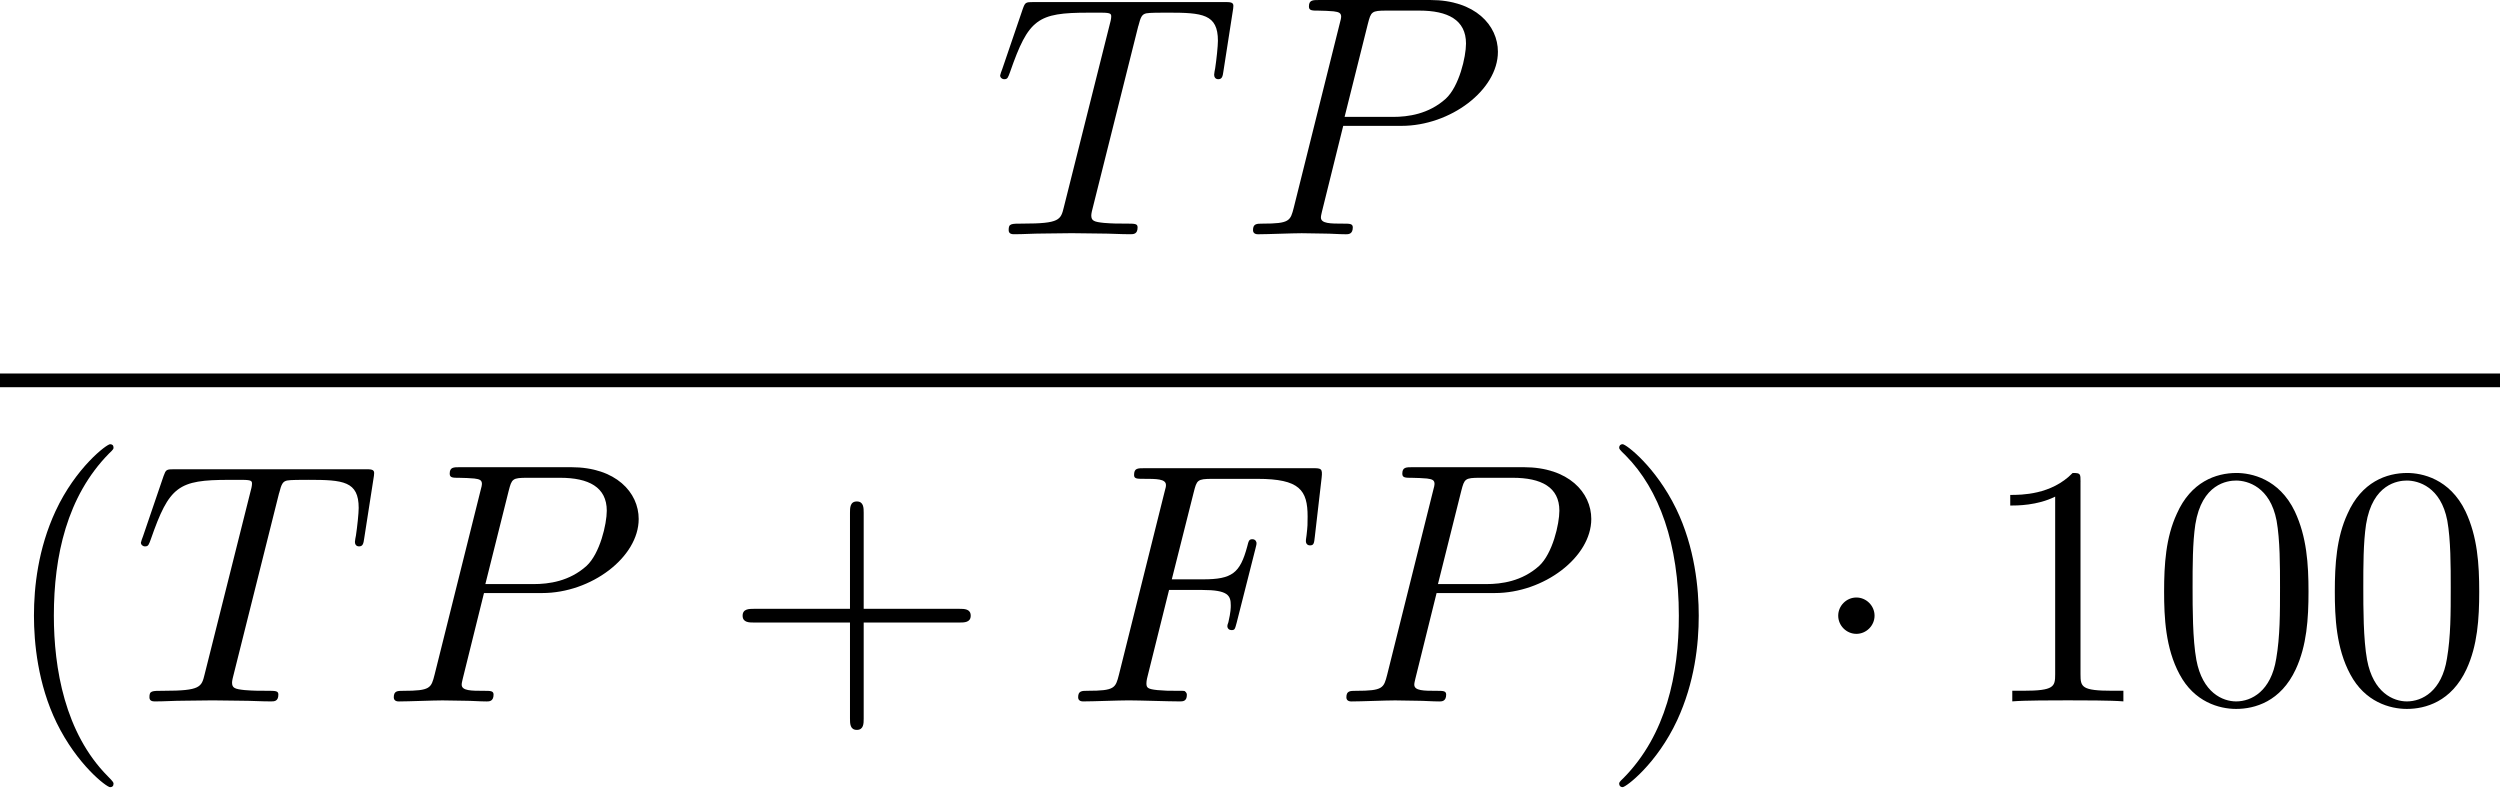
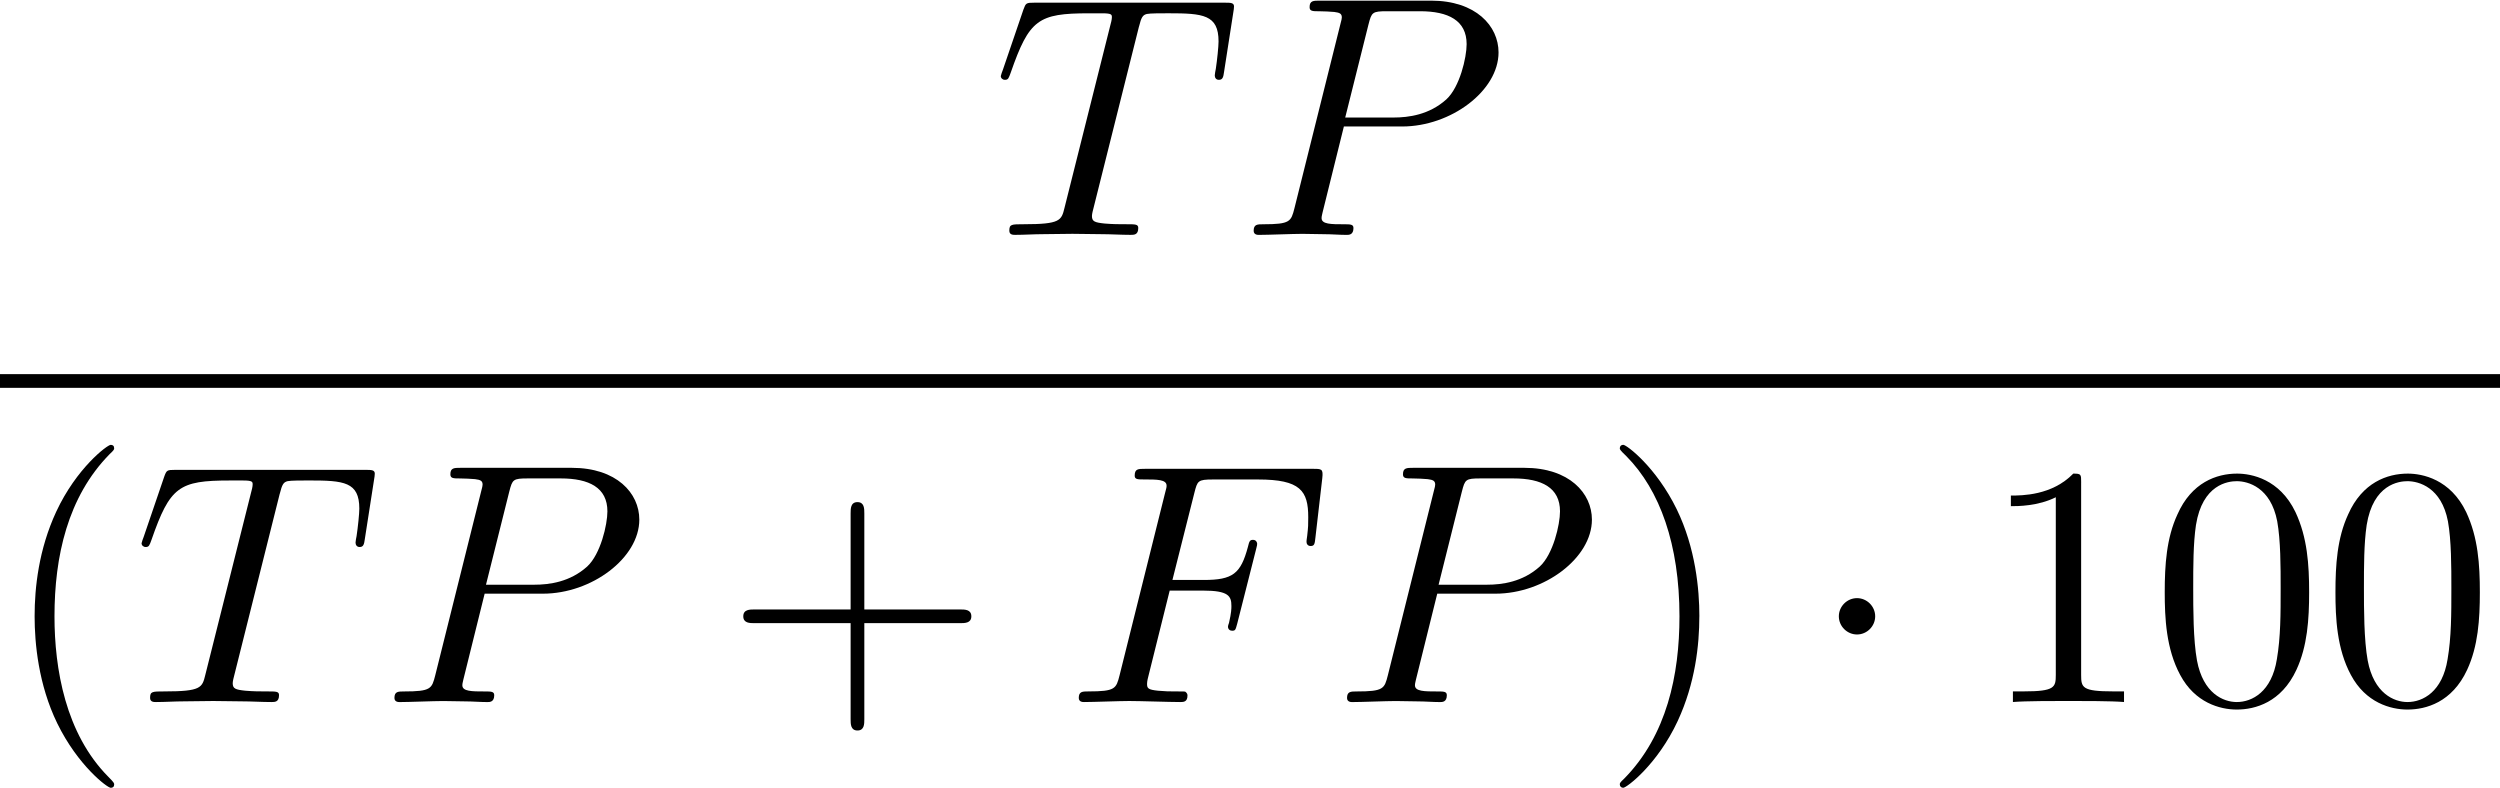
- <svg xmlns="http://www.w3.org/2000/svg" xmlns:xlink="http://www.w3.org/1999/xlink" height="31.419pt" version="1.1" viewBox="1873.22 1483.22 79.519 25.041" width="99.771pt">
+ <svg xmlns="http://www.w3.org/2000/svg" xmlns:xlink="http://www.w3.org/1999/xlink" width="99.771pt" height="31.419pt" version="1.1" viewBox="1873.2 1483.2 79.519 25.041">
  <defs>
-     <path d="m2.095 -2.727c0 -0.316 -0.262 -0.578 -0.578 -0.578s-0.578 0.262 -0.578 0.578s0.262 0.578 0.578 0.578s0.578 -0.262 0.578 -0.578z" id="g0-1" />
-     <path d="m3.611 2.618c0 -0.033 0 -0.055 -0.185 -0.24c-1.364 -1.375 -1.713 -3.436 -1.713 -5.105c0 -1.898 0.415 -3.796 1.756 -5.16c0.142 -0.131 0.142 -0.153 0.142 -0.185c0 -0.076 -0.044 -0.109 -0.109 -0.109c-0.109 0 -1.091 0.742 -1.735 2.127c-0.556 1.2 -0.687 2.411 -0.687 3.327c0 0.851 0.12 2.171 0.72 3.404c0.655 1.342 1.593 2.051 1.702 2.051c0.065 0 0.109 -0.033 0.109 -0.109z" id="g2-40" />
-     <path d="m3.153 -2.727c0 -0.851 -0.12 -2.171 -0.72 -3.404c-0.655 -1.342 -1.593 -2.051 -1.702 -2.051c-0.065 0 -0.109 0.044 -0.109 0.109c0 0.033 0 0.055 0.207 0.251c1.069 1.08 1.691 2.815 1.691 5.095c0 1.865 -0.404 3.785 -1.756 5.16c-0.142 0.131 -0.142 0.153 -0.142 0.185c0 0.065 0.044 0.109 0.109 0.109c0.109 0 1.091 -0.742 1.735 -2.127c0.556 -1.2 0.687 -2.411 0.687 -3.327z" id="g2-41" />
-     <path d="m4.462 -2.509h3.044c0.153 0 0.36 0 0.36 -0.218s-0.207 -0.218 -0.36 -0.218h-3.044v-3.055c0 -0.153 0 -0.36 -0.218 -0.36s-0.218 0.207 -0.218 0.36v3.055h-3.055c-0.153 0 -0.36 0 -0.36 0.218s0.207 0.218 0.36 0.218h3.055v3.055c0 0.153 0 0.36 0.218 0.36s0.218 -0.207 0.218 -0.36v-3.055z" id="g2-43" />
-     <path d="m5.018 -3.491c0 -0.873 -0.055 -1.745 -0.436 -2.553c-0.502 -1.047 -1.396 -1.222 -1.855 -1.222c-0.655 0 -1.451 0.284 -1.898 1.298c-0.349 0.753 -0.404 1.604 -0.404 2.476c0 0.818 0.044 1.8 0.491 2.629c0.469 0.884 1.265 1.102 1.8 1.102c0.589 0 1.418 -0.229 1.898 -1.265c0.349 -0.753 0.404 -1.604 0.404 -2.465zm-2.302 3.491c-0.425 0 -1.069 -0.273 -1.265 -1.32c-0.12 -0.655 -0.12 -1.658 -0.12 -2.302c0 -0.698 0 -1.418 0.087 -2.007c0.207 -1.298 1.025 -1.396 1.298 -1.396c0.36 0 1.08 0.196 1.287 1.276c0.109 0.611 0.109 1.44 0.109 2.127c0 0.818 0 1.56 -0.12 2.258c-0.164 1.036 -0.785 1.364 -1.276 1.364z" id="g2-48" />
-     <path d="m3.207 -6.982c0 -0.262 0 -0.284 -0.251 -0.284c-0.676 0.698 -1.636 0.698 -1.985 0.698v0.338c0.218 0 0.862 0 1.429 -0.284v5.651c0 0.393 -0.033 0.524 -1.015 0.524h-0.349v0.338c0.382 -0.033 1.331 -0.033 1.767 -0.033s1.385 0 1.767 0.033v-0.338h-0.349c-0.982 0 -1.015 -0.12 -1.015 -0.524v-6.12z" id="g2-49" />
-     <path d="m3.305 -3.545h1.058c0.818 0 0.905 0.175 0.905 0.491c0 0.076 0 0.207 -0.076 0.535c-0.022 0.055 -0.033 0.098 -0.033 0.12c0 0.087 0.065 0.131 0.131 0.131c0.109 0 0.109 -0.033 0.164 -0.229l0.6 -2.367c0.033 -0.12 0.033 -0.142 0.033 -0.175c0 -0.022 -0.022 -0.12 -0.131 -0.12s-0.12 0.055 -0.164 0.229c-0.229 0.851 -0.48 1.047 -1.407 1.047h-0.993l0.698 -2.771c0.098 -0.382 0.109 -0.425 0.589 -0.425h1.44c1.342 0 1.593 0.36 1.593 1.2c0 0.251 0 0.295 -0.033 0.589c-0.022 0.142 -0.022 0.164 -0.022 0.196c0 0.055 0.033 0.131 0.131 0.131c0.12 0 0.131 -0.065 0.153 -0.273l0.218 -1.887c0.033 -0.295 -0.022 -0.295 -0.295 -0.295h-5.345c-0.218 0 -0.327 0 -0.327 0.218c0 0.12 0.098 0.12 0.305 0.12c0.404 0 0.709 0 0.709 0.196c0 0.044 0 0.065 -0.055 0.262l-1.44 5.771c-0.109 0.425 -0.131 0.513 -0.993 0.513c-0.185 0 -0.305 0 -0.305 0.207c0 0.131 0.131 0.131 0.164 0.131c0.316 0 1.124 -0.033 1.44 -0.033c0.36 0 1.265 0.033 1.625 0.033c0.098 0 0.229 0 0.229 -0.207c0 -0.087 -0.065 -0.109 -0.065 -0.12c-0.033 -0.011 -0.055 -0.011 -0.305 -0.011c-0.24 0 -0.295 0 -0.567 -0.022c-0.316 -0.033 -0.349 -0.076 -0.349 -0.218c0 -0.022 0 -0.087 0.044 -0.251l0.676 -2.716z" id="g1-70" />
-     <path d="m3.305 -3.447h1.855c1.549 0 3.065 -1.135 3.065 -2.356c0 -0.84 -0.72 -1.647 -2.149 -1.647h-3.535c-0.207 0 -0.327 0 -0.327 0.207c0 0.131 0.098 0.131 0.316 0.131c0.142 0 0.338 0.011 0.469 0.022c0.175 0.022 0.24 0.055 0.24 0.175c0 0.044 -0.011 0.076 -0.044 0.207l-1.462 5.858c-0.109 0.425 -0.131 0.513 -0.993 0.513c-0.185 0 -0.305 0 -0.305 0.207c0 0.131 0.131 0.131 0.164 0.131c0.305 0 1.08 -0.033 1.385 -0.033c0.229 0 0.469 0.011 0.698 0.011c0.24 0 0.48 0.022 0.709 0.022c0.076 0 0.218 0 0.218 -0.218c0 -0.12 -0.098 -0.12 -0.305 -0.12c-0.404 0 -0.709 0 -0.709 -0.196c0 -0.065 0.022 -0.12 0.033 -0.185l0.676 -2.727zm0.785 -3.251c0.098 -0.382 0.12 -0.415 0.589 -0.415h1.047c0.905 0 1.484 0.295 1.484 1.047c0 0.425 -0.218 1.364 -0.644 1.756c-0.545 0.491 -1.2 0.578 -1.68 0.578h-1.538l0.742 -2.967z" id="g1-80" />
-     <path d="m4.658 -6.622c0.076 -0.305 0.12 -0.371 0.251 -0.404c0.098 -0.022 0.458 -0.022 0.687 -0.022c1.102 0 1.593 0.044 1.593 0.895c0 0.164 -0.044 0.589 -0.087 0.873c-0.011 0.044 -0.033 0.175 -0.033 0.207c0 0.065 0.033 0.142 0.131 0.142c0.12 0 0.142 -0.087 0.164 -0.251l0.295 -1.898c0.011 -0.044 0.022 -0.153 0.022 -0.185c0 -0.12 -0.109 -0.12 -0.295 -0.12h-6.055c-0.262 0 -0.273 0.011 -0.349 0.218l-0.655 1.92c-0.011 0.022 -0.065 0.175 -0.065 0.196c0 0.065 0.055 0.12 0.131 0.12c0.109 0 0.12 -0.055 0.185 -0.229c0.589 -1.691 0.873 -1.887 2.487 -1.887h0.425c0.305 0 0.305 0.044 0.305 0.131c0 0.065 -0.033 0.196 -0.044 0.229l-1.462 5.825c-0.098 0.404 -0.131 0.524 -1.298 0.524c-0.393 0 -0.458 0 -0.458 0.207c0 0.131 0.12 0.131 0.185 0.131c0.295 0 0.6 -0.022 0.895 -0.022c0.305 0 0.622 -0.011 0.927 -0.011s0.611 0.011 0.905 0.011c0.316 0 0.644 0.022 0.949 0.022c0.109 0 0.24 0 0.24 -0.218c0 -0.12 -0.087 -0.12 -0.371 -0.12c-0.273 0 -0.415 0 -0.698 -0.022c-0.316 -0.033 -0.404 -0.065 -0.404 -0.24c0 -0.011 0 -0.065 0.044 -0.229l1.451 -5.793z" id="g1-84" />
+     <path id="i" d="m2.095-2.727c0-0.316-0.262-0.578-0.578-0.578s-0.578 0.262-0.578 0.578 0.262 0.578 0.578 0.578 0.578-0.262 0.578-0.578z" />
+     <path id="g" d="m3.611 2.618c0-0.033 0-0.055-0.185-0.24-1.364-1.375-1.713-3.436-1.713-5.105 0-1.898 0.415-3.796 1.756-5.16 0.142-0.131 0.142-0.153 0.142-0.185 0-0.076-0.044-0.109-0.109-0.109-0.109 0-1.091 0.742-1.734 2.127-0.556 1.2-0.687 2.411-0.687 3.327 0 0.851 0.12 2.171 0.72 3.404 0.655 1.342 1.593 2.051 1.702 2.051 0.065 0 0.109-0.033 0.109-0.109z" />
+     <path id="f" d="m3.153-2.727c0-0.851-0.12-2.171-0.72-3.404-0.655-1.342-1.593-2.051-1.702-2.051-0.065 0-0.109 0.044-0.109 0.109 0 0.033 0 0.055 0.207 0.251 1.069 1.08 1.691 2.814 1.691 5.095 0 1.865-0.404 3.785-1.756 5.16-0.142 0.131-0.142 0.153-0.142 0.185 0 0.065 0.044 0.109 0.109 0.109 0.109 0 1.091-0.742 1.734-2.127 0.556-1.2 0.687-2.411 0.687-3.327z" />
+     <path id="e" d="m4.462-2.509h3.044c0.153 0 0.36 0 0.36-0.218s-0.207-0.218-0.36-0.218h-3.044v-3.054c0-0.153 0-0.36-0.218-0.36s-0.218 0.207-0.218 0.36v3.054h-3.054c-0.153 0-0.36 0-0.36 0.218s0.207 0.218 0.36 0.218h3.054v3.054c0 0.153 0 0.36 0.218 0.36s0.218-0.207 0.218-0.36v-3.054z" />
+     <path id="b" d="m5.018-3.491c0-0.873-0.055-1.745-0.436-2.553-0.502-1.047-1.396-1.222-1.855-1.222-0.655 0-1.451 0.284-1.898 1.298-0.349 0.753-0.404 1.604-0.404 2.476 0 0.818 0.044 1.8 0.491 2.629 0.469 0.884 1.265 1.102 1.8 1.102 0.589 0 1.418-0.229 1.898-1.265 0.349-0.753 0.404-1.604 0.404-2.465zm-2.302 3.491c-0.425 0-1.069-0.273-1.265-1.32-0.12-0.655-0.12-1.658-0.12-2.302 0-0.698 0-1.418 0.087-2.007 0.207-1.298 1.025-1.396 1.298-1.396 0.36 0 1.08 0.196 1.287 1.276 0.109 0.611 0.109 1.44 0.109 2.127 0 0.818 0 1.56-0.12 2.258-0.164 1.036-0.785 1.364-1.276 1.364z" />
+     <path id="d" d="m3.207-6.982c0-0.262 0-0.284-0.251-0.284-0.676 0.698-1.636 0.698-1.985 0.698v0.338c0.218 0 0.862 0 1.429-0.284v5.651c0 0.393-0.033 0.524-1.015 0.524h-0.349v0.338c0.382-0.033 1.331-0.033 1.767-0.033s1.385 0 1.767 0.033v-0.338h-0.349c-0.982 0-1.015-0.12-1.015-0.524v-6.12z" />
+     <path id="h" d="m3.305-3.545h1.058c0.818 0 0.905 0.175 0.905 0.491 0 0.076 0 0.207-0.076 0.535-0.022 0.055-0.033 0.098-0.033 0.12 0 0.087 0.065 0.131 0.131 0.131 0.109 0 0.109-0.033 0.164-0.229l0.6-2.367c0.033-0.12 0.033-0.142 0.033-0.175 0-0.022-0.022-0.12-0.131-0.12s-0.12 0.055-0.164 0.229c-0.229 0.851-0.48 1.047-1.407 1.047h-0.993l0.698-2.771c0.098-0.382 0.109-0.425 0.589-0.425h1.44c1.342 0 1.593 0.36 1.593 1.2 0 0.251 0 0.295-0.033 0.589-0.022 0.142-0.022 0.164-0.022 0.196 0 0.055 0.033 0.131 0.131 0.131 0.12 0 0.131-0.065 0.153-0.273l0.218-1.887c0.033-0.295-0.022-0.295-0.295-0.295h-5.345c-0.218 0-0.327 0-0.327 0.218 0 0.12 0.098 0.12 0.305 0.12 0.404 0 0.709 0 0.709 0.196 0 0.044 0 0.065-0.055 0.262l-1.44 5.771c-0.109 0.425-0.131 0.513-0.993 0.513-0.185 0-0.305 0-0.305 0.207 0 0.131 0.131 0.131 0.164 0.131 0.316 0 1.124-0.033 1.44-0.033 0.36 0 1.265 0.033 1.625 0.033 0.098 0 0.229 0 0.229-0.207 0-0.087-0.065-0.109-0.065-0.12-0.033-0.011-0.055-0.011-0.305-0.011-0.24 0-0.295 0-0.567-0.022-0.316-0.033-0.349-0.076-0.349-0.218 0-0.022 0-0.087 0.044-0.251l0.676-2.716z" />
+     <path id="a" d="m3.305-3.447h1.855c1.549 0 3.065-1.135 3.065-2.356 0-0.84-0.72-1.647-2.149-1.647h-3.534c-0.207 0-0.327 0-0.327 0.207 0 0.131 0.098 0.131 0.316 0.131 0.142 0 0.338 0.011 0.469 0.022 0.175 0.022 0.24 0.055 0.24 0.175 0 0.044-0.011 0.076-0.044 0.207l-1.462 5.858c-0.109 0.425-0.131 0.513-0.993 0.513-0.185 0-0.305 0-0.305 0.207 0 0.131 0.131 0.131 0.164 0.131 0.305 0 1.08-0.033 1.385-0.033 0.229 0 0.469 0.011 0.698 0.011 0.24 0 0.48 0.022 0.709 0.022 0.076 0 0.218 0 0.218-0.218 0-0.12-0.098-0.12-0.305-0.12-0.404 0-0.709 0-0.709-0.196 0-0.065 0.022-0.12 0.033-0.185l0.676-2.727zm0.785-3.251c0.098-0.382 0.12-0.415 0.589-0.415h1.047c0.905 0 1.484 0.295 1.484 1.047 0 0.425-0.218 1.364-0.644 1.756-0.545 0.491-1.2 0.578-1.68 0.578h-1.538l0.742-2.967z" />
+     <path id="c" d="m4.658-6.622c0.076-0.305 0.12-0.371 0.251-0.404 0.098-0.022 0.458-0.022 0.687-0.022 1.102 0 1.593 0.044 1.593 0.895 0 0.164-0.044 0.589-0.087 0.873-0.011 0.044-0.033 0.175-0.033 0.207 0 0.065 0.033 0.142 0.131 0.142 0.12 0 0.142-0.087 0.164-0.251l0.295-1.898c0.011-0.044 0.022-0.153 0.022-0.185 0-0.12-0.109-0.12-0.295-0.12h-6.054c-0.262 0-0.273 0.011-0.349 0.218l-0.655 1.92c-0.011 0.022-0.065 0.175-0.065 0.196 0 0.065 0.055 0.12 0.131 0.12 0.109 0 0.12-0.055 0.185-0.229 0.589-1.691 0.873-1.887 2.487-1.887h0.425c0.305 0 0.305 0.044 0.305 0.131 0 0.065-0.033 0.196-0.044 0.229l-1.462 5.825c-0.098 0.404-0.131 0.524-1.298 0.524-0.393 0-0.458 0-0.458 0.207 0 0.131 0.12 0.131 0.185 0.131 0.295 0 0.6-0.022 0.895-0.022 0.305 0 0.622-0.011 0.927-0.011s0.611 0.011 0.905 0.011c0.316 0 0.644 0.022 0.949 0.022 0.109 0 0.24 0 0.24-0.218 0-0.12-0.087-0.12-0.371-0.12-0.273 0-0.415 0-0.698-0.022-0.316-0.033-0.404-0.065-0.404-0.24 0-0.011 0-0.065 0.044-0.229l1.451-5.793z" />
  </defs>
-   <g id="page1">
-     <use x="1904.77" xlink:href="#g1-84" y="1490.67" />
-     <use x="1912.64" xlink:href="#g1-80" y="1490.67" />
-     <rect height="0.436" width="79.519" x="1873.22" y="1495.1" />
-     <use x="1873.22" xlink:href="#g2-40" y="1505.53" />
-     <use x="1877.44" xlink:href="#g1-84" y="1505.53" />
-     <use x="1885.31" xlink:href="#g1-80" y="1505.53" />
-     <use x="1896.23" xlink:href="#g2-43" y="1505.53" />
-     <use x="1907.1" xlink:href="#g1-70" y="1505.53" />
-     <use x="1915.61" xlink:href="#g1-80" y="1505.53" />
-     <use x="1924.1" xlink:href="#g2-41" y="1505.53" />
-     <use x="1930.75" xlink:href="#g0-1" y="1505.53" />
-     <use x="1936.19" xlink:href="#g2-49" y="1505.53" />
-     <use x="1941.63" xlink:href="#g2-48" y="1505.53" />
-     <use x="1947.06" xlink:href="#g2-48" y="1505.53" />
-   </g>
+   <use x="1904.77" y="1490.67" xlink:href="#c" />
+   <use x="1912.64" y="1490.67" xlink:href="#a" />
+   <rect x="1873.2" y="1495.1" width="79.519" height=".436" />
+   <use x="1873.22" y="1505.53" xlink:href="#g" />
+   <use x="1877.44" y="1505.53" xlink:href="#c" />
+   <use x="1885.31" y="1505.53" xlink:href="#a" />
+   <use x="1896.23" y="1505.53" xlink:href="#e" />
+   <use x="1907.1" y="1505.53" xlink:href="#h" />
+   <use x="1915.61" y="1505.53" xlink:href="#a" />
+   <use x="1924.1" y="1505.53" xlink:href="#f" />
+   <use x="1930.75" y="1505.53" xlink:href="#i" />
+   <use x="1936.19" y="1505.53" xlink:href="#d" />
+   <use x="1941.63" y="1505.53" xlink:href="#b" />
+   <use x="1947.06" y="1505.53" xlink:href="#b" />
</svg>
